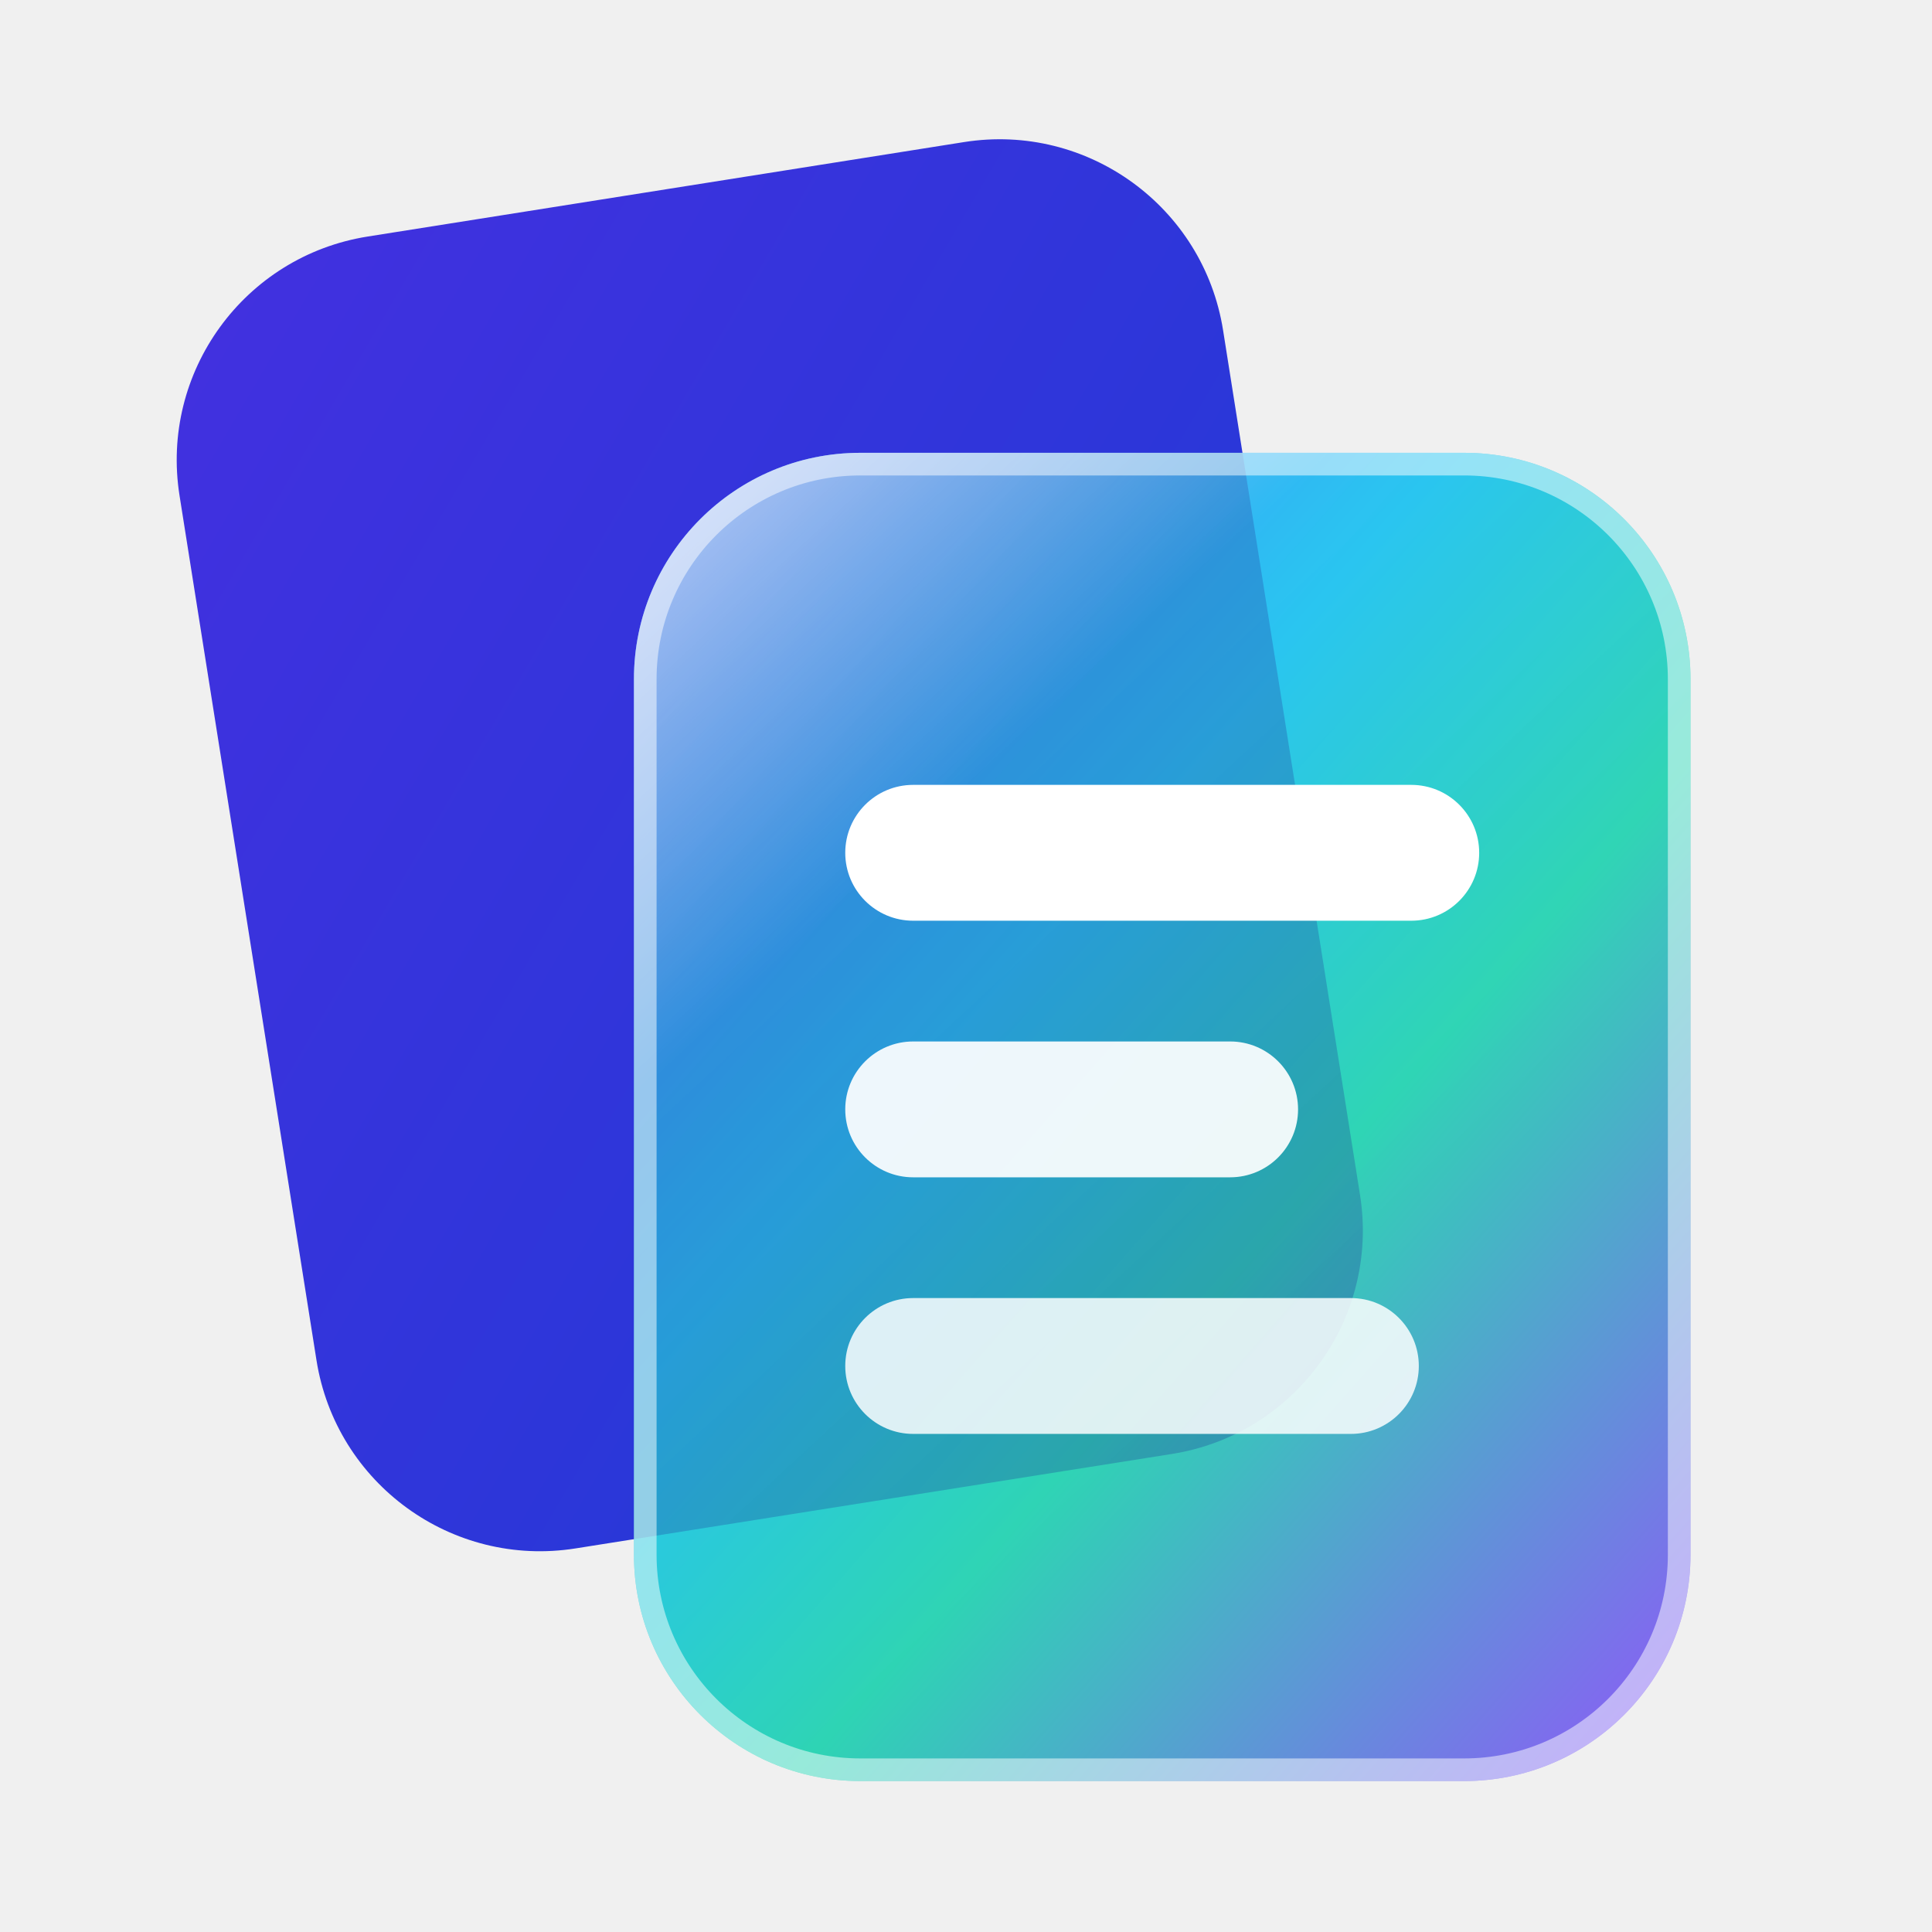
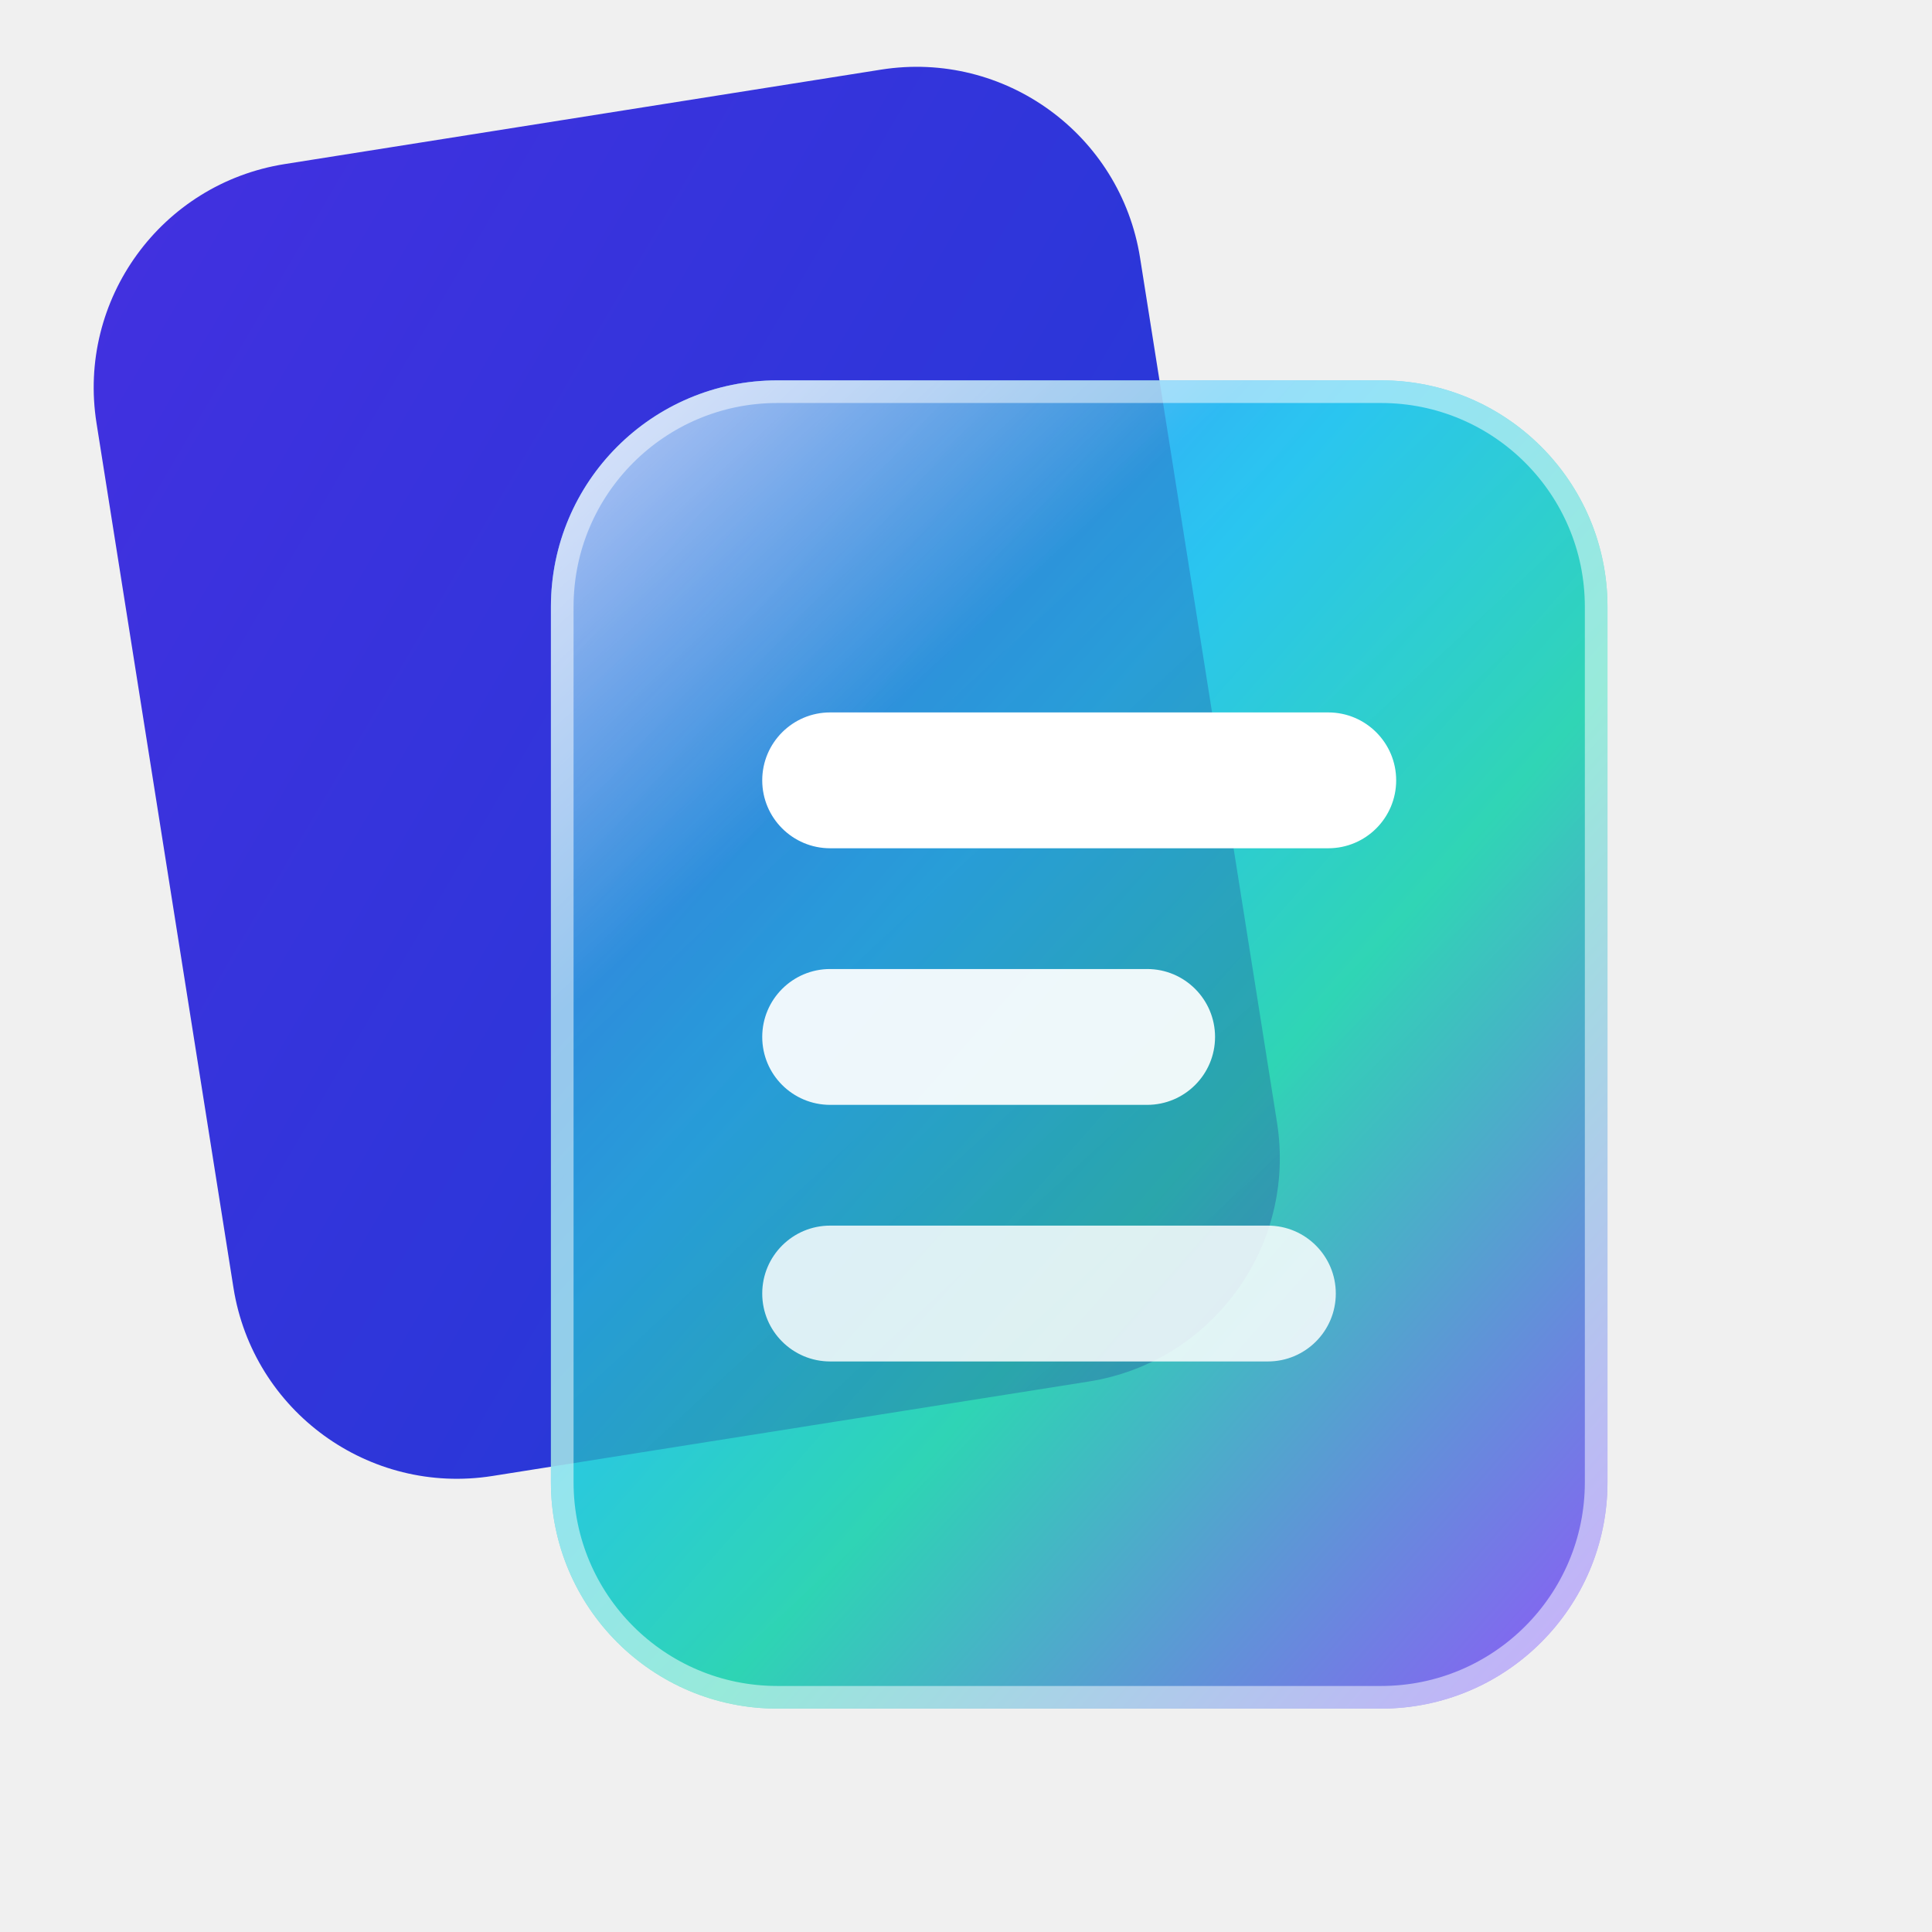
<svg xmlns="http://www.w3.org/2000/svg" viewBox="0 0 128 128" width="128" height="128">
  <defs>
    <linearGradient id="ddt-back" x1="0" y1="0" x2="1" y2="1">
      <stop offset="0" stop-color="#4330e0" />
      <stop offset="1" stop-color="#1c3bd4" />
    </linearGradient>
    <linearGradient id="ddt-prism" x1="0.05" y1="0" x2="0.95" y2="1">
      <stop offset="0" stop-color="#2f7bff" />
      <stop offset="0.36" stop-color="#1fc2ef" />
      <stop offset="0.6" stop-color="#2dd4b4" />
      <stop offset="1" stop-color="#8b5cf6" />
    </linearGradient>
    <linearGradient id="ddt-spec" x1="0" y1="0" x2="0.55" y2="0.75">
      <stop offset="0" stop-color="#fff" stop-opacity=".7" />
      <stop offset=".42" stop-color="#fff" stop-opacity=".06" />
      <stop offset="1" stop-color="#fff" stop-opacity="0" />
    </linearGradient>
    <clipPath id="ddt-front">
      <rect x="42" y="30" width="70" height="88" rx="15" />
    </clipPath>
  </defs>
-   <rect x="16" y="12" width="70" height="88" rx="15" fill="url(#ddt-back)" transform="rotate(-9 51 56)" />
-   <rect x="42" y="30" width="70" height="88" rx="15" fill="url(#ddt-prism)" />
-   <g clip-path="url(#ddt-front)">
-     <rect x="16" y="12" width="70" height="88" rx="15" fill="#18208f" opacity=".26" transform="rotate(-9 51 56)" />
+   <g transform="translate(-5.5 -4.8)">
+     <rect x="16" y="12" width="70" height="88" rx="15" fill="url(#ddt-back)" transform="rotate(-9 51 56)" />
+     <rect x="42" y="30" width="70" height="88" rx="15" fill="url(#ddt-prism)" />
+     <g clip-path="url(#ddt-front)">
+       <rect x="16" y="12" width="70" height="88" rx="15" fill="#18208f" opacity=".26" transform="rotate(-9 51 56)" />
+     </g>
+     <rect x="42" y="30" width="70" height="88" rx="15" fill="url(#ddt-spec)" />
+     <g fill="#fff">
+       <rect x="56" y="52" width="42" height="9" rx="4.5" />
+       <rect x="56" y="69" width="30" height="9" rx="4.5" opacity=".92" />
+       <rect x="56" y="86" width="38" height="9" rx="4.5" opacity=".84" />
+     </g>
+     <rect x="42.75" y="30.75" width="68.5" height="86.5" rx="14.25" fill="none" stroke="#fff" stroke-opacity=".5" stroke-width="1.5" />
  </g>
-   <rect x="42" y="30" width="70" height="88" rx="15" fill="url(#ddt-spec)" />
-   <g fill="#fff">
-     <rect x="56" y="52" width="42" height="9" rx="4.5" />
-     <rect x="56" y="69" width="30" height="9" rx="4.5" opacity=".92" />
-     <rect x="56" y="86" width="38" height="9" rx="4.5" opacity=".84" />
-   </g>
-   <rect x="42.75" y="30.75" width="68.5" height="86.5" rx="14.25" fill="none" stroke="#fff" stroke-opacity=".5" stroke-width="1.5" />
</svg>
